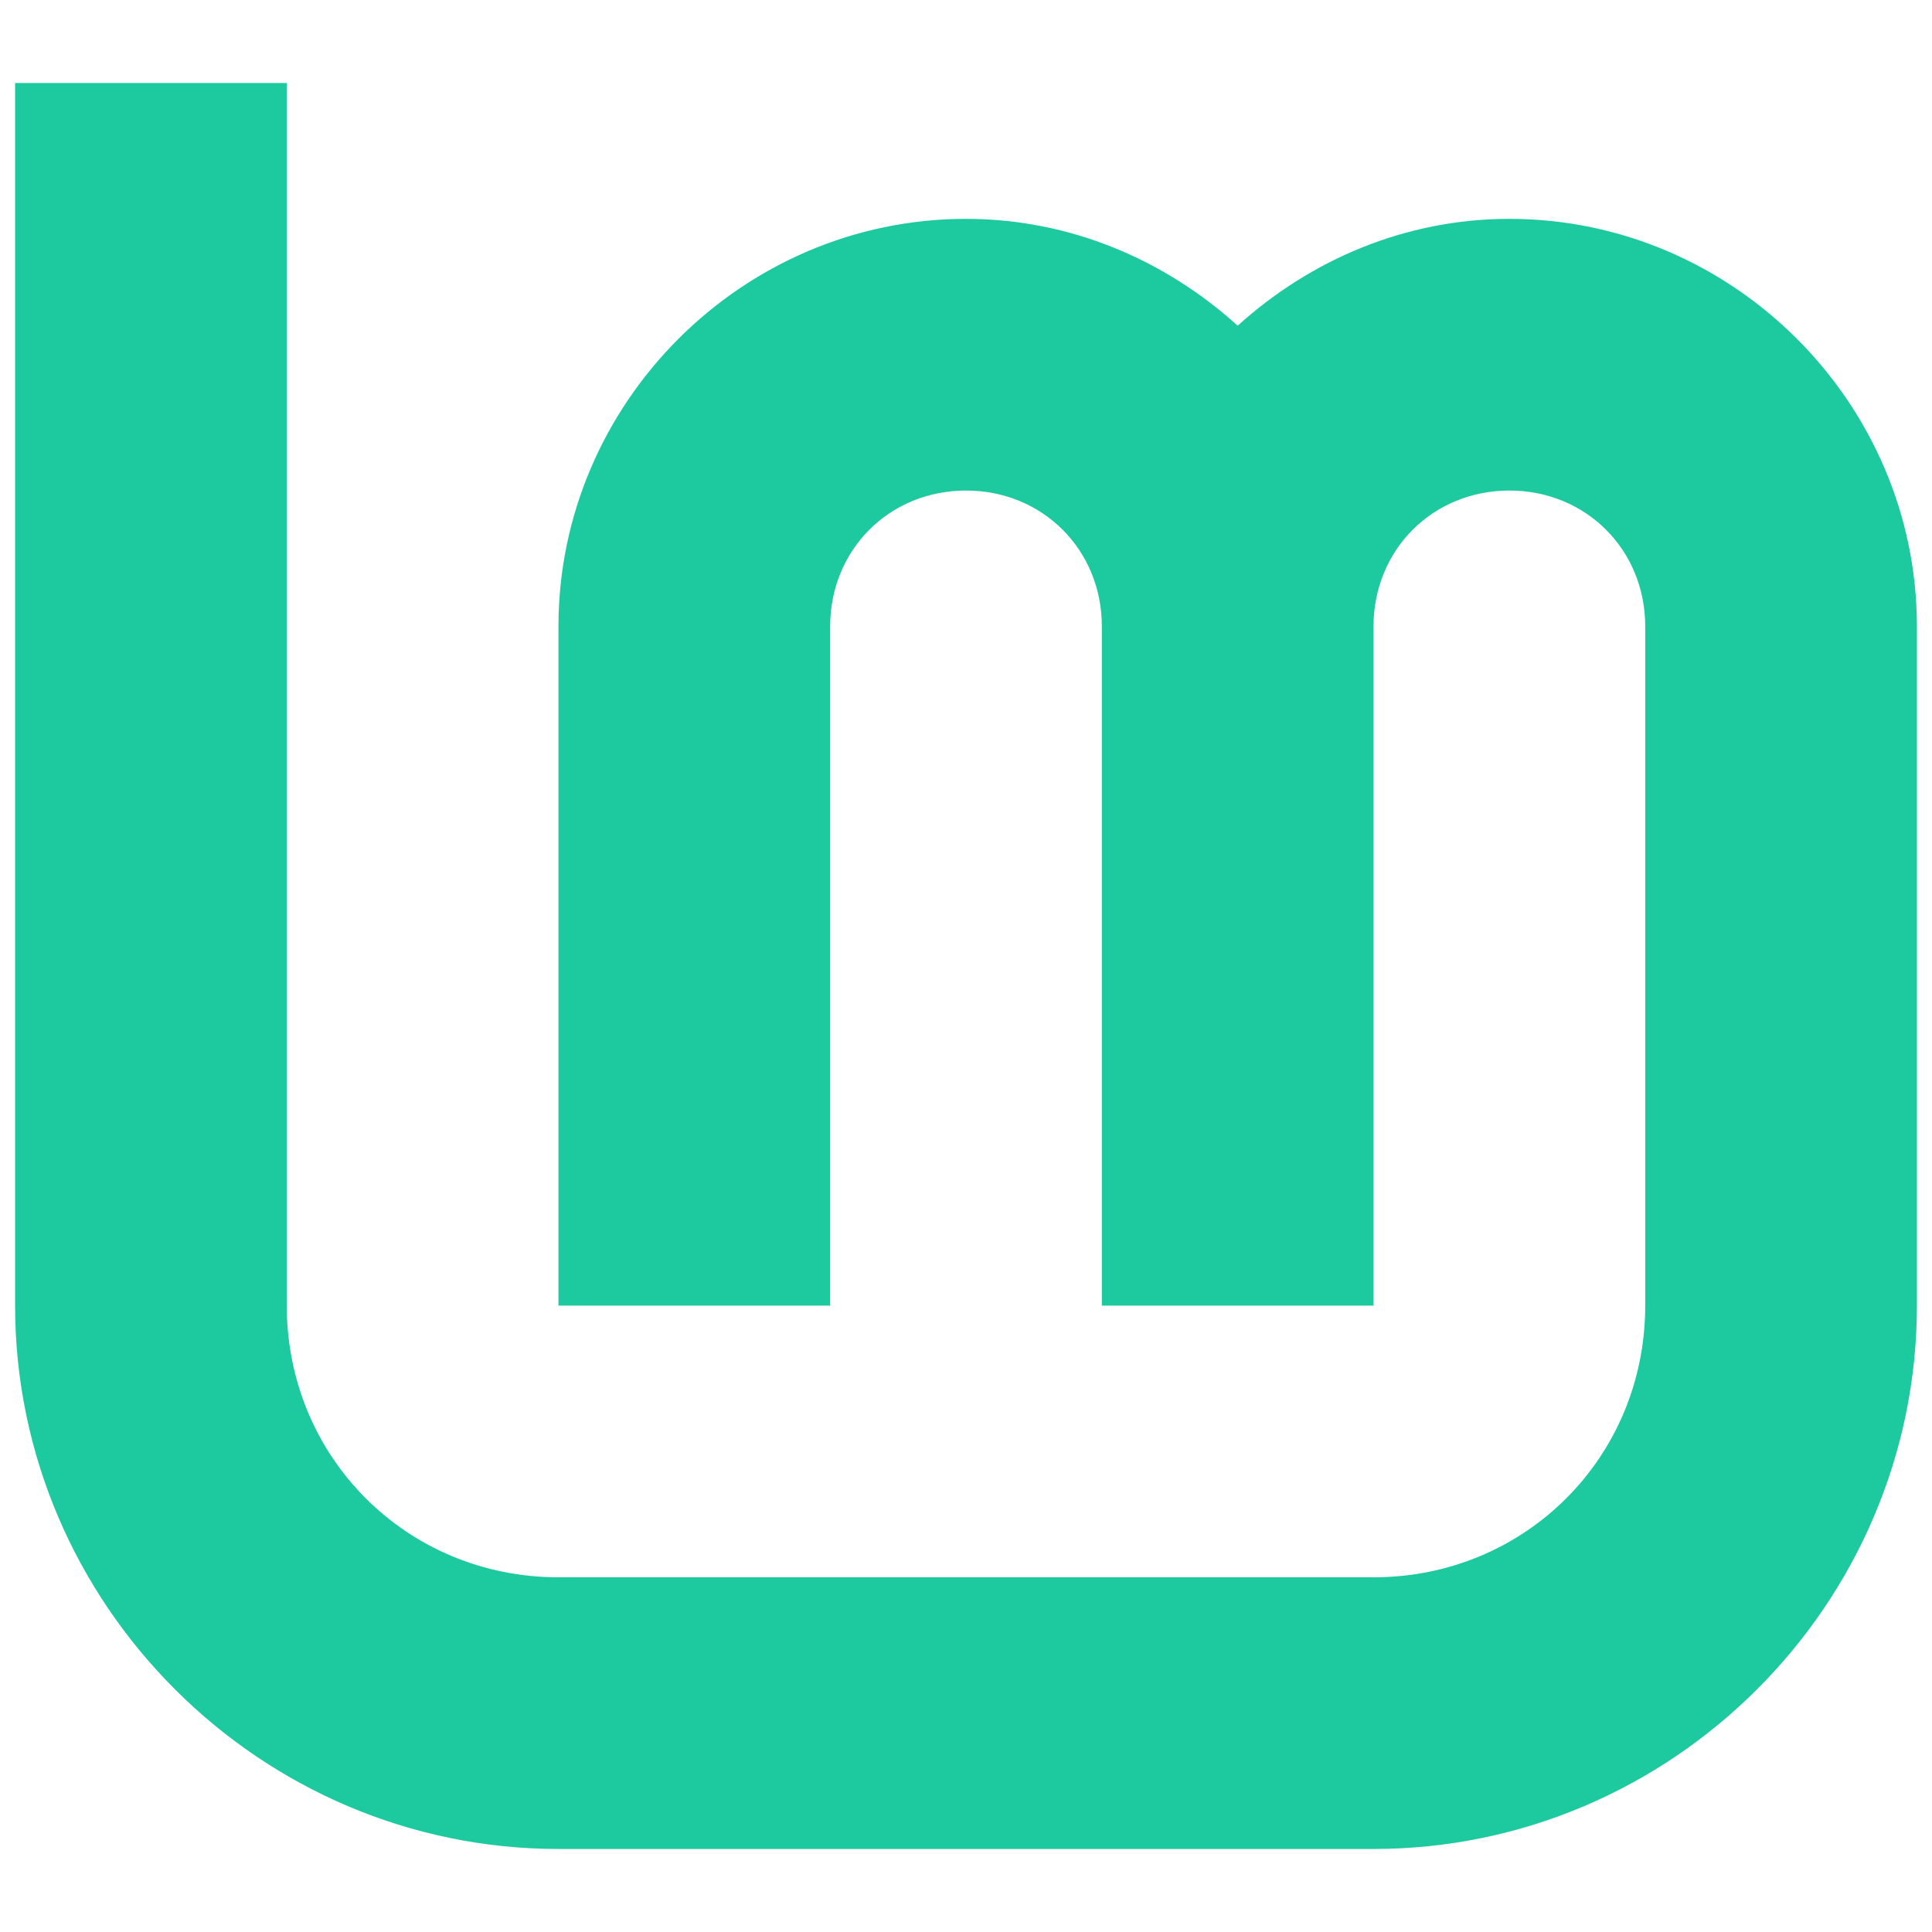
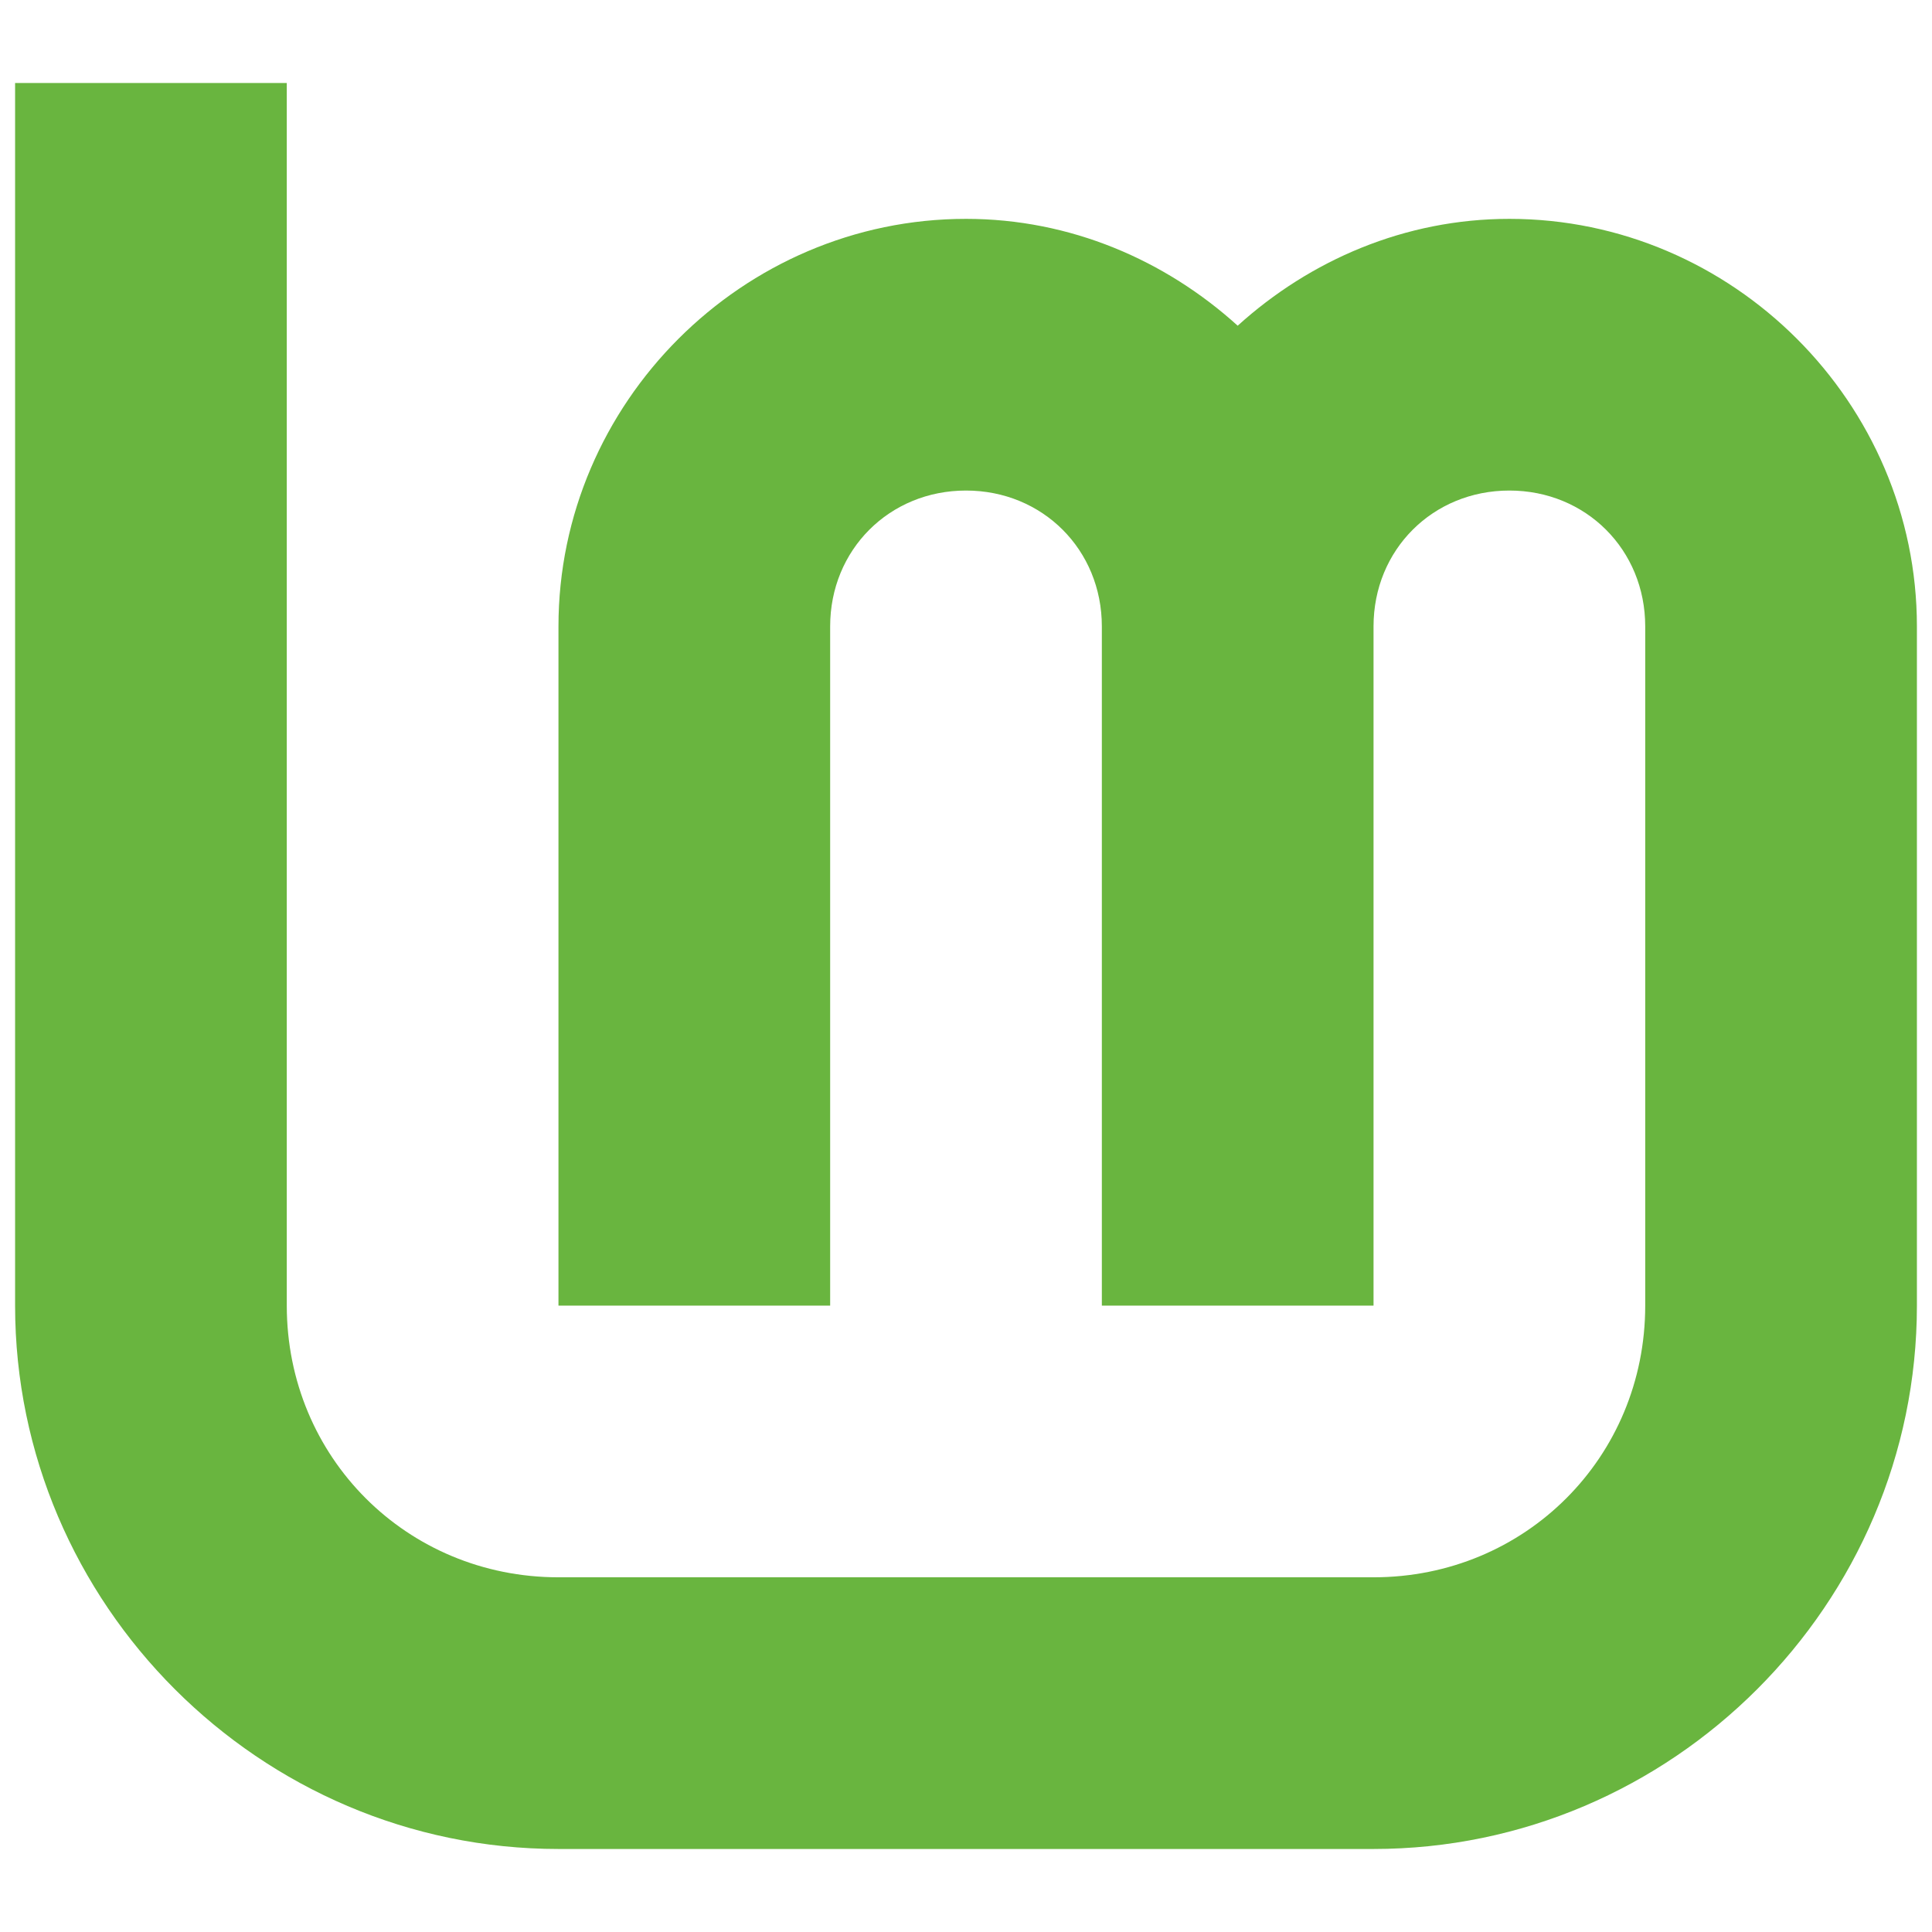
<svg xmlns="http://www.w3.org/2000/svg" width="256" height="256" viewBox="0 0 256 256" id="svg2" version="1.1" xml:space="preserve">
  <defs id="defs4" />
-   <path style="color:#000000;fill:#1dc99e;stroke:none;stroke-width:0;stroke-dasharray:none;fill-opacity:1" d="m 2,11 v 162 c 0,39.551 32.449,72 72,72 h 108 c 39.551,0 72,-32.449 72,-72 V 83 C 254,53.39 229.61,29 200,29 186.167,29 173.6,34.466 164,43.157 154.4,34.466 141.833,29 128,29 98.39,29 74,53.39 74,83 v 90 h 36 V 83 c 0,-10.154 7.846,-18 18,-18 10.154,0 18,7.846 18,18 v 90 h 36 V 83 c 0,-10.154 7.846,-18 18,-18 10.154,0 18,7.846 18,18 v 90 c 0,20.095 -15.905,36 -36,36 H 74 C 53.905,209 38,193.095 38,173 V 11 Z" id="Lm-path" />
+   <path style="color:#000000;fill:#69b53f;stroke:none;stroke-width:0;stroke-dasharray:none;fill-opacity:1.0" d="m 2,11 v 162 c 0,39.551 32.449,72 72,72 h 108 c 39.551,0 72,-32.449 72,-72 V 83 C 254,53.39 229.61,29 200,29 186.167,29 173.6,34.466 164,43.157 154.4,34.466 141.833,29 128,29 98.39,29 74,53.39 74,83 v 90 h 36 V 83 c 0,-10.154 7.846,-18 18,-18 10.154,0 18,7.846 18,18 v 90 h 36 V 83 c 0,-10.154 7.846,-18 18,-18 10.154,0 18,7.846 18,18 v 90 c 0,20.095 -15.905,36 -36,36 H 74 C 53.905,209 38,193.095 38,173 V 11 Z" id="Lm-path" />
</svg>
